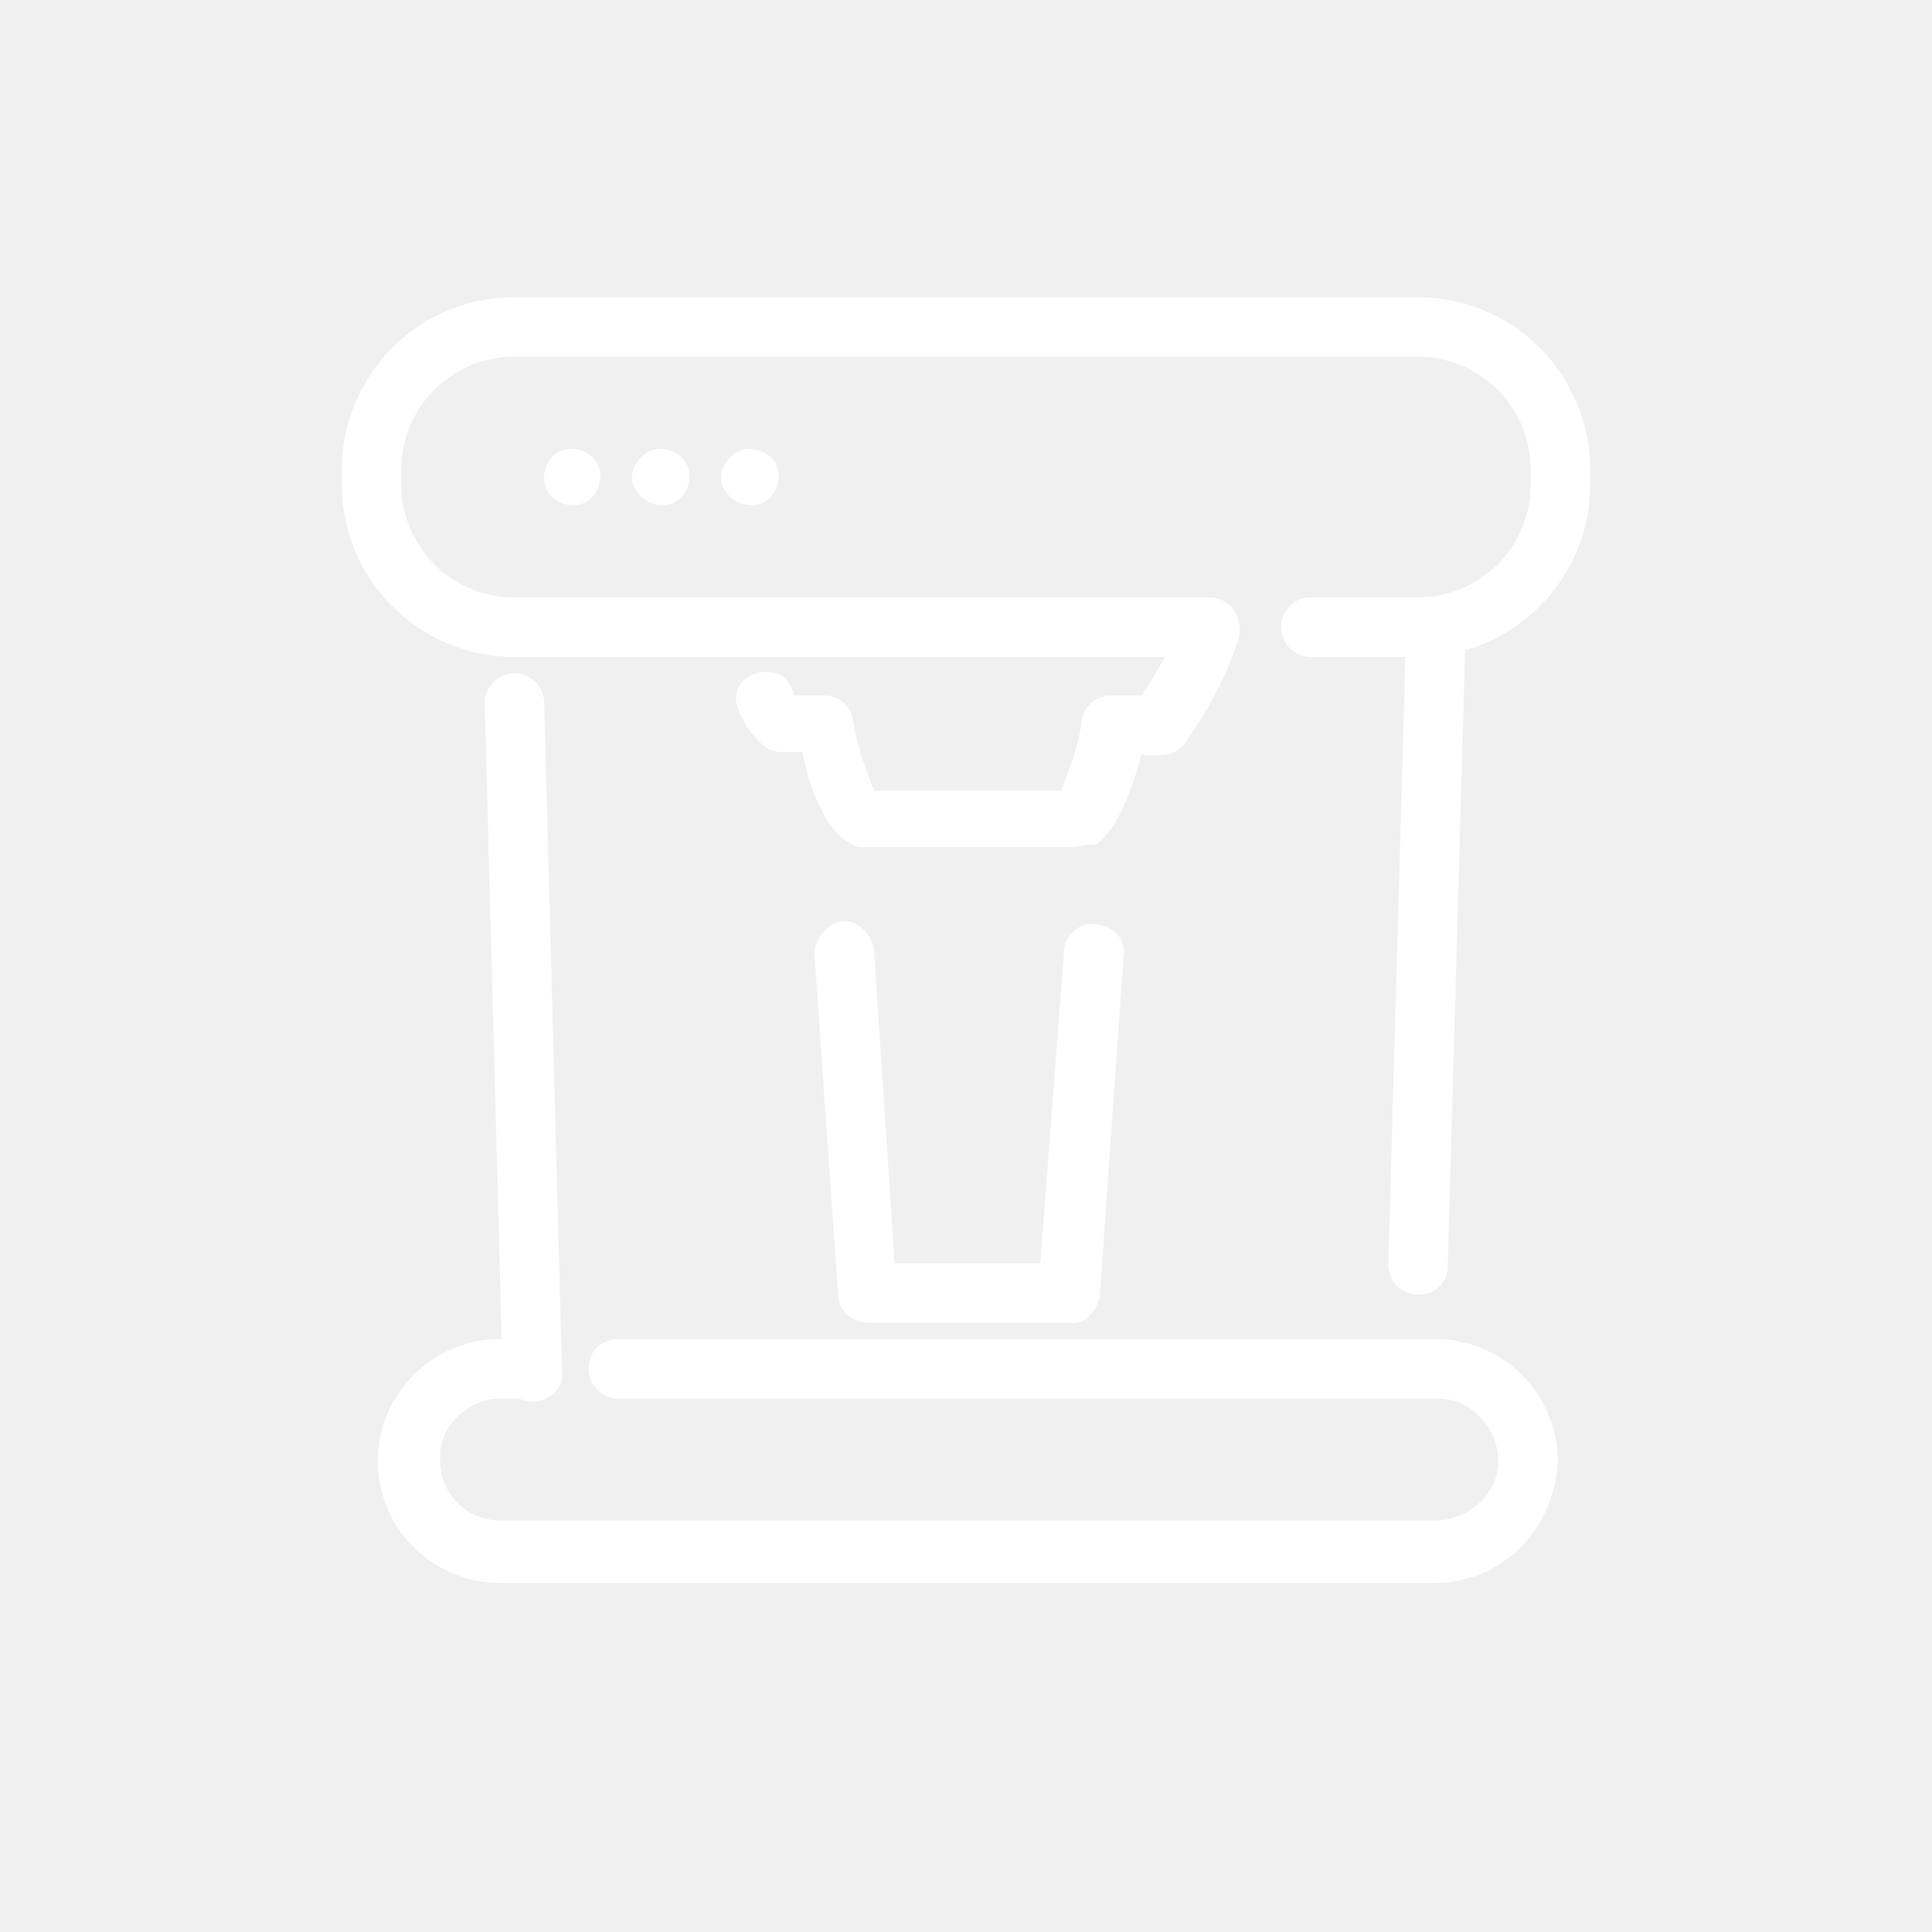
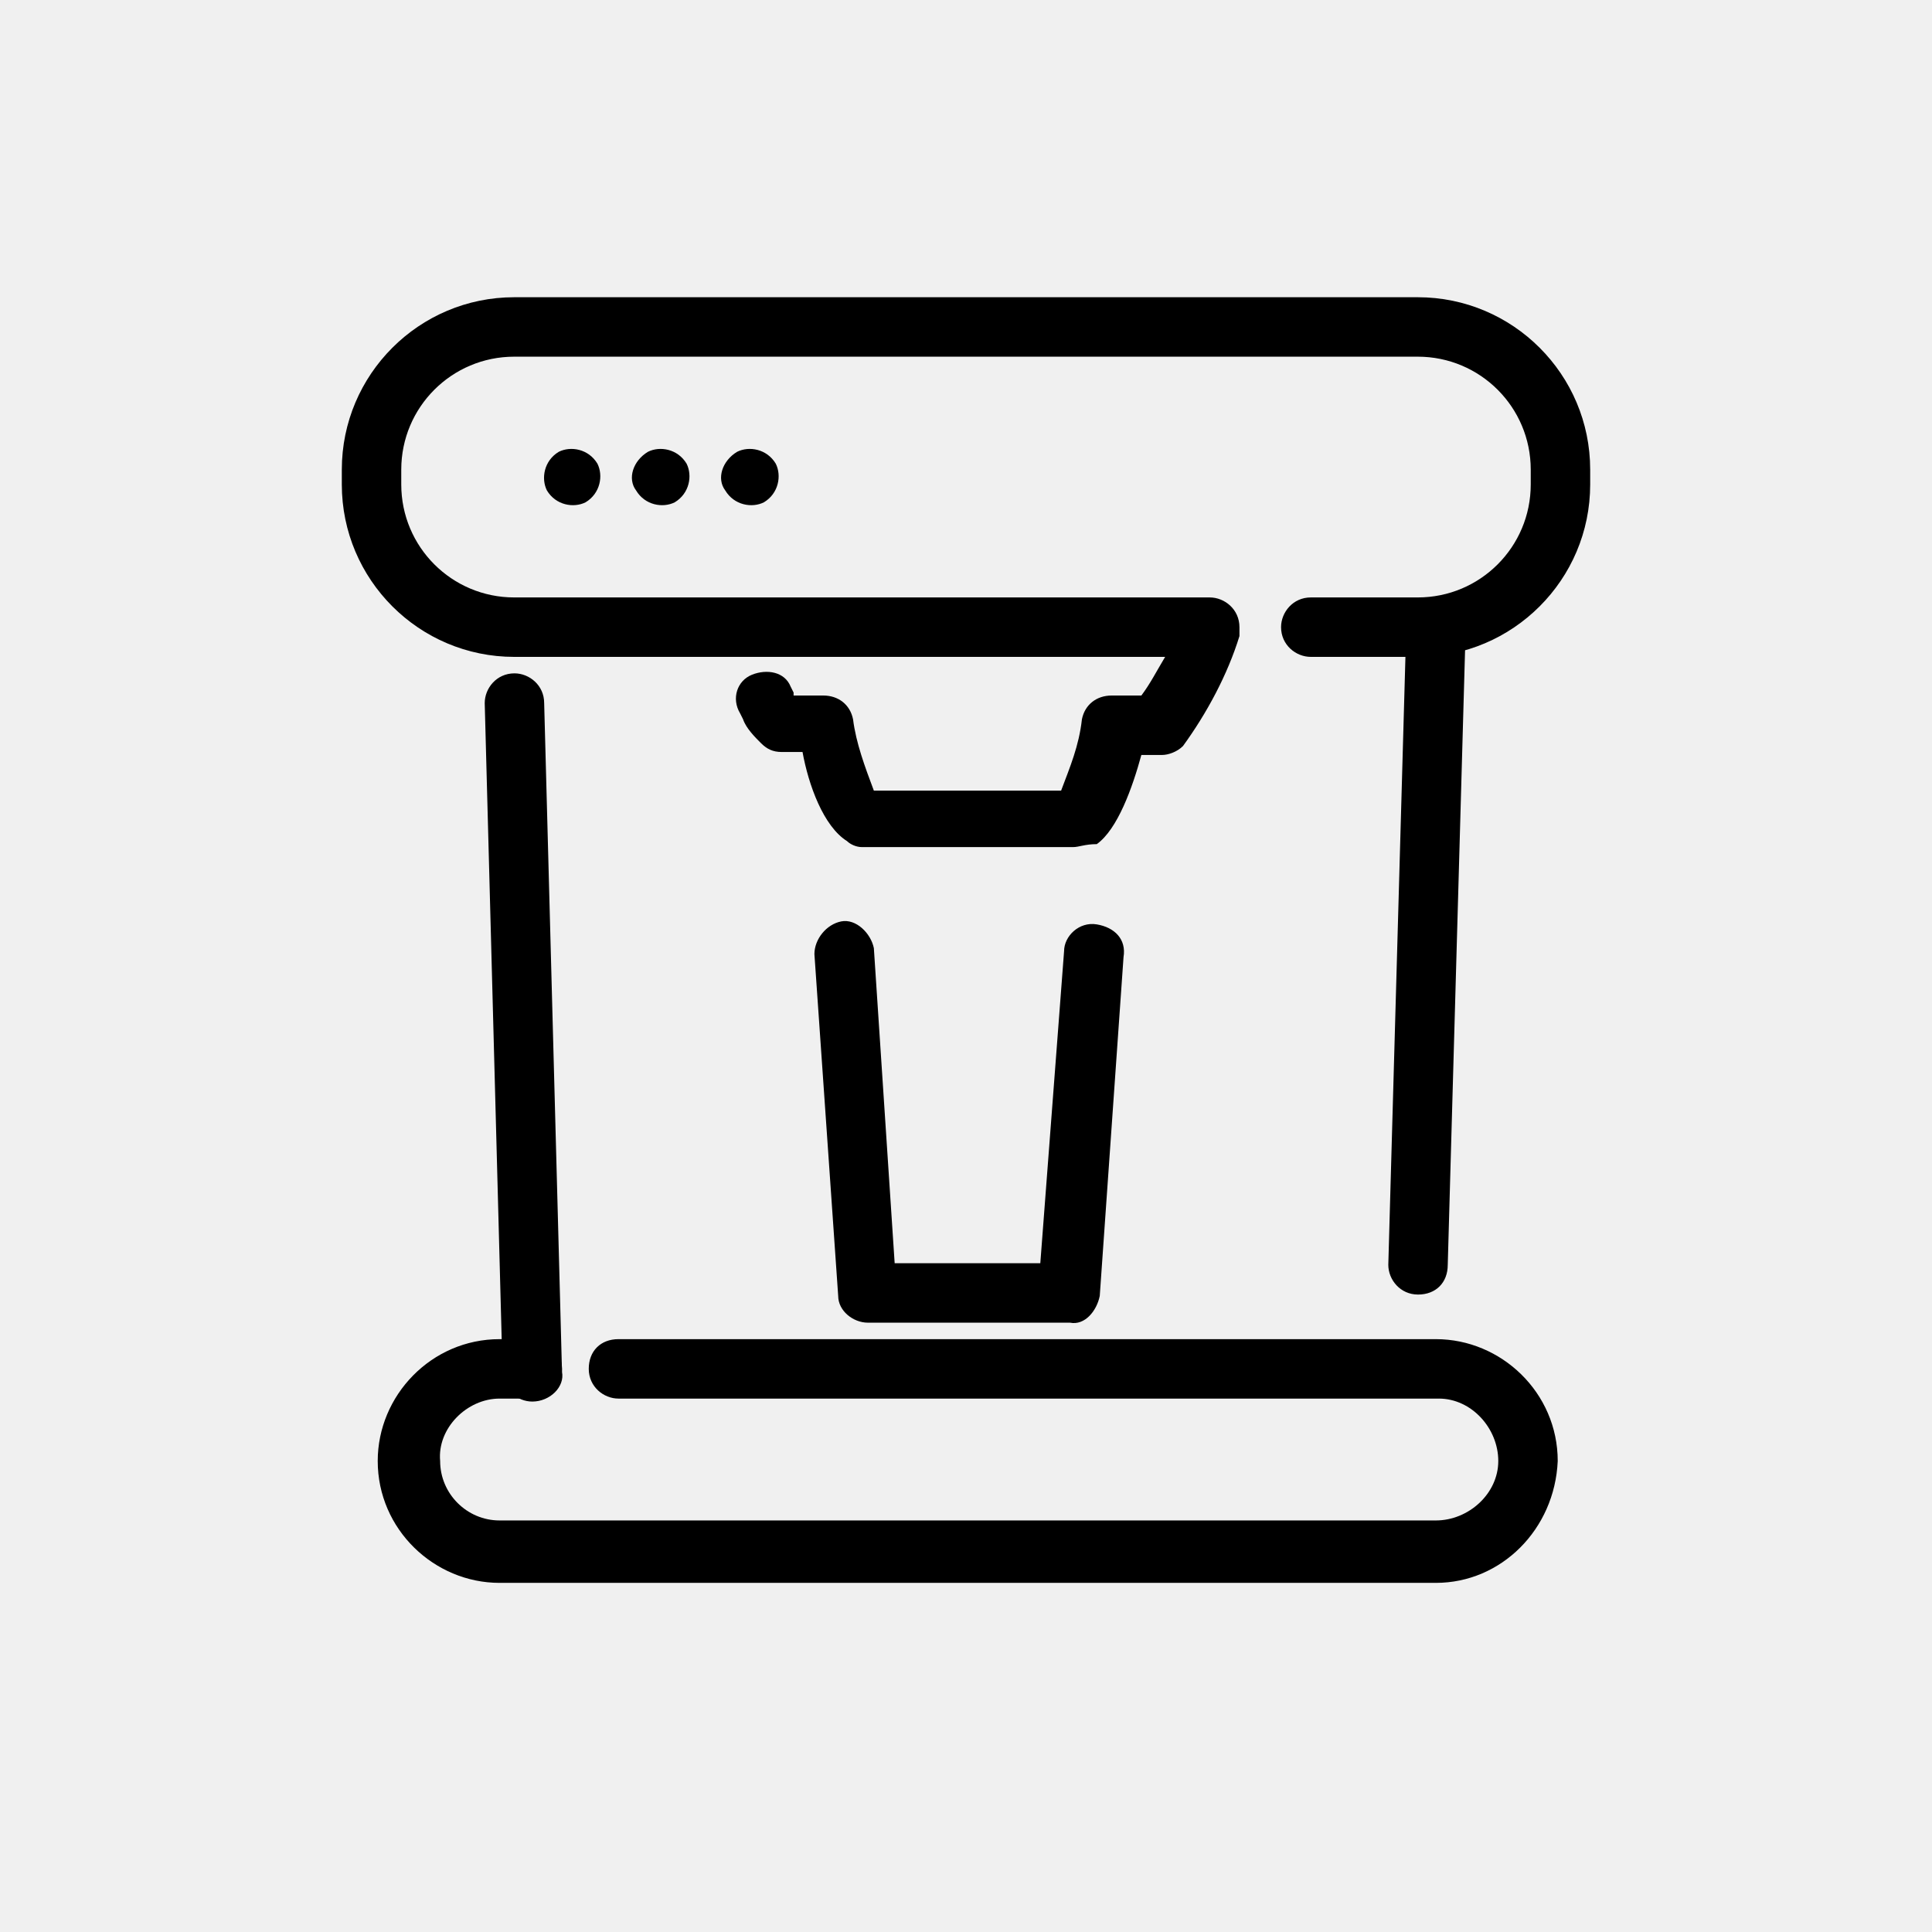
- <svg xmlns="http://www.w3.org/2000/svg" width="65" height="65" version="1.1" id="Calque_1" x="0px" y="0px" viewBox="0 0 65 65" style="enable-background:new 0 0 65 65;" xml:space="preserve">
+ <svg xmlns="http://www.w3.org/2000/svg" width="65" height="65" version="1.1" x="0px" y="0px" viewBox="0 0 65 65" style="enable-background:new 0 0 65 65;" xml:space="preserve">
  <g transform="translate(42.3 45.435)">
    <g transform="translate(-42.3 -45.435)">
      <g transform="translate(1.308 10.454)">
-         <path style="fill:#FFFFFF;" d="M16.6,36.7c-0.5,0-1-0.4-1-1l-0.6-22.5c0-0.5,0.4-1,1-1c0,0,0,0,0,0h0c0.5,0,1,0.4,1,1l0.6,22.5     C17.7,36.2,17.2,36.7,16.6,36.7C16.7,36.7,16.7,36.7,16.6,36.7L16.6,36.7z" />
-         <path style="fill:#FFFFFF;" d="M46.4,33.1L46.4,33.1c-0.6,0-1-0.5-1-1c0,0,0,0,0,0L46,10.8c0-0.5,0.5-1,1-1h0c0.5,0,1,0.5,1,1c0,0,0,0,0,0     l-0.6,21.3C47.4,32.7,47,33.1,46.4,33.1z" />
+         <path class="blankfill" d="M16.6,36.7c-0.5,0-1-0.4-1-1l-0.6-22.5c0-0.5,0.4-1,1-1c0,0,0,0,0,0h0c0.5,0,1,0.4,1,1l0.6,22.5     C17.7,36.2,17.2,36.7,16.6,36.7C16.7,36.7,16.7,36.7,16.6,36.7L16.6,36.7z" />
+         <path class="blankfill" d="M46.4,33.1L46.4,33.1c-0.6,0-1-0.5-1-1c0,0,0,0,0,0L46,10.8c0-0.5,0.5-1,1-1h0c0.5,0,1,0.5,1,1c0,0,0,0,0,0     l-0.6,21.3C47.4,32.7,47,33.1,46.4,33.1z" />
        <path style="fill:none;stroke:#FFFFFF;stroke-width:4;stroke-linecap:round;stroke-linejoin:round;" d="M16.6,35.7" />
-         <path style="fill:#FFFFFF;" d="M47,42.8H15.5c-2.2,0-4.1-1.8-4.1-4.1c0-2.2,1.8-4.1,4.1-4.1h1.1c0.5,0,1,0.4,1,1s-0.4,1-1,1h-1.1     c-1.1,0-2.1,1-2,2.1c0,1.1,0.9,2,2,2H47c1.1,0,2.1-0.9,2.1-2c0-1.1-0.9-2.1-2-2.1c0,0-0.1,0-0.1,0H19.5c-0.5,0-1-0.4-1-1     s0.4-1,1-1H47c2.2,0,4.1,1.8,4.1,4.1C51,41,49.2,42.8,47,42.8z" />
+         <path class="blankfill" d="M47,42.8H15.5c-2.2,0-4.1-1.8-4.1-4.1c0-2.2,1.8-4.1,4.1-4.1h1.1c0.5,0,1,0.4,1,1s-0.4,1-1,1h-1.1     c-1.1,0-2.1,1-2,2.1c0,1.1,0.9,2,2,2H47c1.1,0,2.1-0.9,2.1-2c0-1.1-0.9-2.1-2-2.1c0,0-0.1,0-0.1,0H19.5c-0.5,0-1-0.4-1-1     s0.4-1,1-1H47c2.2,0,4.1,1.8,4.1,4.1C51,41,49.2,42.8,47,42.8z" />
        <path style="fill:none;stroke:#FFFFFF;stroke-width:4;stroke-linecap:round;stroke-linejoin:round;" d="M15.3,44.6" />
      </g>
-       <path style="fill:#FFFFFF;" d="M18.4,16.5c0.3,0.5,0.9,0.6,1.3,0.4c0.5-0.3,0.6-0.9,0.4-1.3c-0.3-0.5-0.9-0.6-1.3-0.4    C18.3,15.5,18.2,16.1,18.4,16.5C18.4,16.5,18.4,16.5,18.4,16.5" />
-       <path style="fill:#FFFFFF;" d="M21.4,16.5c0.3,0.5,0.9,0.6,1.3,0.4c0.5-0.3,0.6-0.9,0.4-1.3c-0.3-0.5-0.9-0.6-1.3-0.4    C21.3,15.5,21.1,16.1,21.4,16.5C21.4,16.5,21.4,16.5,21.4,16.5" />
-       <path style="fill:#FFFFFF;" d="M24.4,16.5c0.3,0.5,0.9,0.6,1.3,0.4c0.5-0.3,0.6-0.9,0.4-1.3c-0.3-0.5-0.9-0.6-1.3-0.4    C24.3,15.5,24.1,16.1,24.4,16.5C24.4,16.5,24.4,16.5,24.4,16.5" />
-       <path style="fill:#FFFFFF;" d="M36.1,28.5H29c-0.2,0-0.4-0.1-0.5-0.2c-0.8-0.5-1.3-1.9-1.5-3h-0.7c-0.3,0-0.5-0.1-0.7-0.3    c-0.2-0.2-0.5-0.5-0.6-0.8l-0.1-0.2c-0.3-0.5-0.1-1.1,0.4-1.3s1.1-0.1,1.3,0.4l0,0l0.1,0.2c0,0,0,0.1,0,0.1h1c0.5,0,0.9,0.3,1,0.8    c0.1,0.8,0.4,1.6,0.7,2.4h6.3c0.3-0.8,0.6-1.5,0.7-2.4c0.1-0.5,0.5-0.8,1-0.8h1c0.3-0.4,0.5-0.8,0.8-1.3H17.3    c-3.2,0-5.8-2.6-5.8-5.8v-0.5c0-3.2,2.6-5.8,5.8-5.8h30.4c3.2,0,5.8,2.6,5.8,5.8v0.5c0,3.2-2.6,5.8-5.8,5.8h-3.6c-0.5,0-1-0.4-1-1    c0-0.5,0.4-1,1-1h3.6c2.1,0,3.8-1.7,3.8-3.8v-0.5c0-2.1-1.7-3.8-3.8-3.8H17.3c-2.1,0-3.8,1.7-3.8,3.8v0.5c0,2.1,1.7,3.8,3.8,3.8    h23.4c0.5,0,1,0.4,1,1c0,0.1,0,0.2,0,0.3c-0.4,1.3-1.1,2.6-1.9,3.7c-0.2,0.2-0.5,0.3-0.7,0.3h-0.7c-0.3,1.1-0.8,2.5-1.5,3    C36.5,28.4,36.3,28.5,36.1,28.5z" />
-       <path style="fill:#FFFFFF;" d="M36,44.5h-6.8c-0.5,0-1-0.4-1-0.9l-0.8-11.5c0-0.5,0.4-1,0.9-1.1s1,0.4,1.1,0.9l0.7,10.6H35L35.8,32    c0-0.5,0.5-1,1.1-0.9s1,0.5,0.9,1.1L37,43.6C36.9,44.1,36.5,44.6,36,44.5z" />
+       <path class="blankfill" d="M18.4,16.5c0.3,0.5,0.9,0.6,1.3,0.4c0.5-0.3,0.6-0.9,0.4-1.3c-0.3-0.5-0.9-0.6-1.3-0.4    C18.3,15.5,18.2,16.1,18.4,16.5C18.4,16.5,18.4,16.5,18.4,16.5" />
+       <path class="blankfill" d="M21.4,16.5c0.3,0.5,0.9,0.6,1.3,0.4c0.5-0.3,0.6-0.9,0.4-1.3c-0.3-0.5-0.9-0.6-1.3-0.4    C21.3,15.5,21.1,16.1,21.4,16.5C21.4,16.5,21.4,16.5,21.4,16.5" />
+       <path class="blankfill" d="M24.4,16.5c0.3,0.5,0.9,0.6,1.3,0.4c0.5-0.3,0.6-0.9,0.4-1.3c-0.3-0.5-0.9-0.6-1.3-0.4    C24.3,15.5,24.1,16.1,24.4,16.5C24.4,16.5,24.4,16.5,24.4,16.5" />
+       <path class="blankfill" d="M36.1,28.5H29c-0.2,0-0.4-0.1-0.5-0.2c-0.8-0.5-1.3-1.9-1.5-3h-0.7c-0.3,0-0.5-0.1-0.7-0.3    c-0.2-0.2-0.5-0.5-0.6-0.8l-0.1-0.2c-0.3-0.5-0.1-1.1,0.4-1.3s1.1-0.1,1.3,0.4l0,0l0.1,0.2c0,0,0,0.1,0,0.1h1c0.5,0,0.9,0.3,1,0.8    c0.1,0.8,0.4,1.6,0.7,2.4h6.3c0.3-0.8,0.6-1.5,0.7-2.4c0.1-0.5,0.5-0.8,1-0.8h1c0.3-0.4,0.5-0.8,0.8-1.3H17.3    c-3.2,0-5.8-2.6-5.8-5.8v-0.5c0-3.2,2.6-5.8,5.8-5.8h30.4c3.2,0,5.8,2.6,5.8,5.8v0.5c0,3.2-2.6,5.8-5.8,5.8h-3.6c-0.5,0-1-0.4-1-1    c0-0.5,0.4-1,1-1h3.6c2.1,0,3.8-1.7,3.8-3.8v-0.5c0-2.1-1.7-3.8-3.8-3.8H17.3c-2.1,0-3.8,1.7-3.8,3.8v0.5c0,2.1,1.7,3.8,3.8,3.8    h23.4c0.5,0,1,0.4,1,1c0,0.1,0,0.2,0,0.3c-0.4,1.3-1.1,2.6-1.9,3.7c-0.2,0.2-0.5,0.3-0.7,0.3h-0.7c-0.3,1.1-0.8,2.5-1.5,3    C36.5,28.4,36.3,28.5,36.1,28.5z" />
+       <path class="blankfill" d="M36,44.5h-6.8c-0.5,0-1-0.4-1-0.9l-0.8-11.5c0-0.5,0.4-1,0.9-1.1s1,0.4,1.1,0.9l0.7,10.6H35L35.8,32    c0-0.5,0.5-1,1.1-0.9s1,0.5,0.9,1.1L37,43.6C36.9,44.1,36.5,44.6,36,44.5z" />
    </g>
  </g>
</svg>
